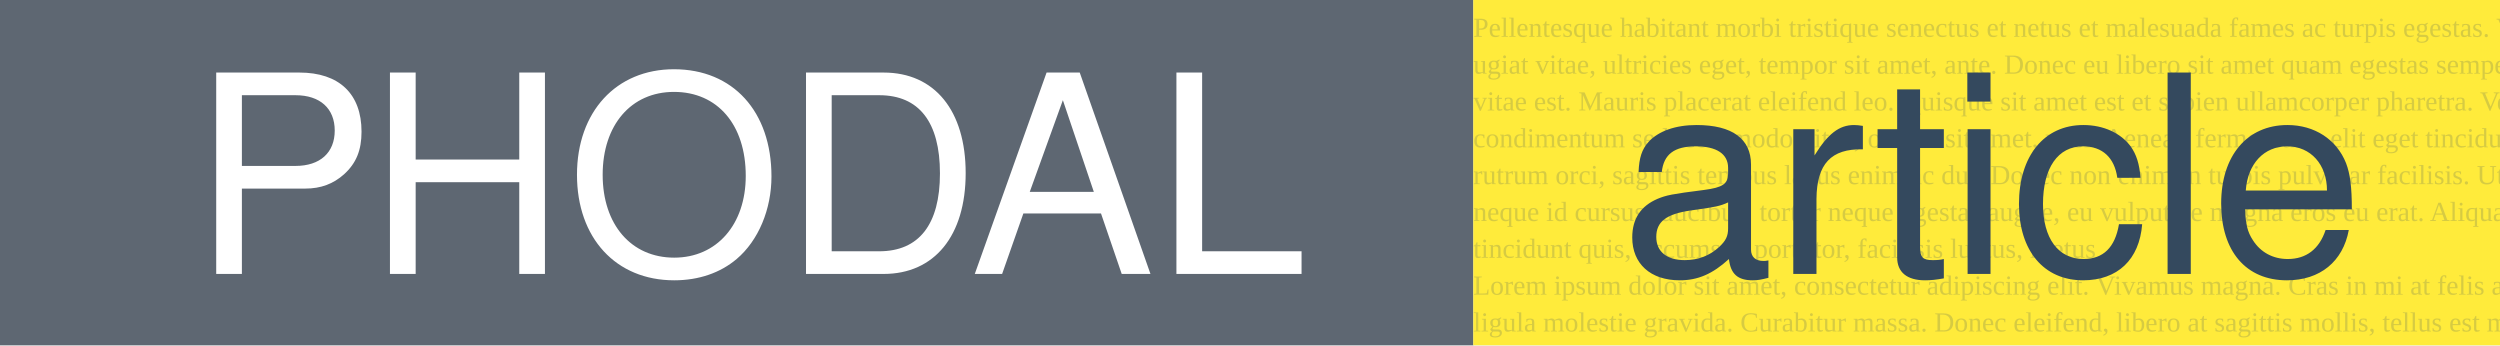
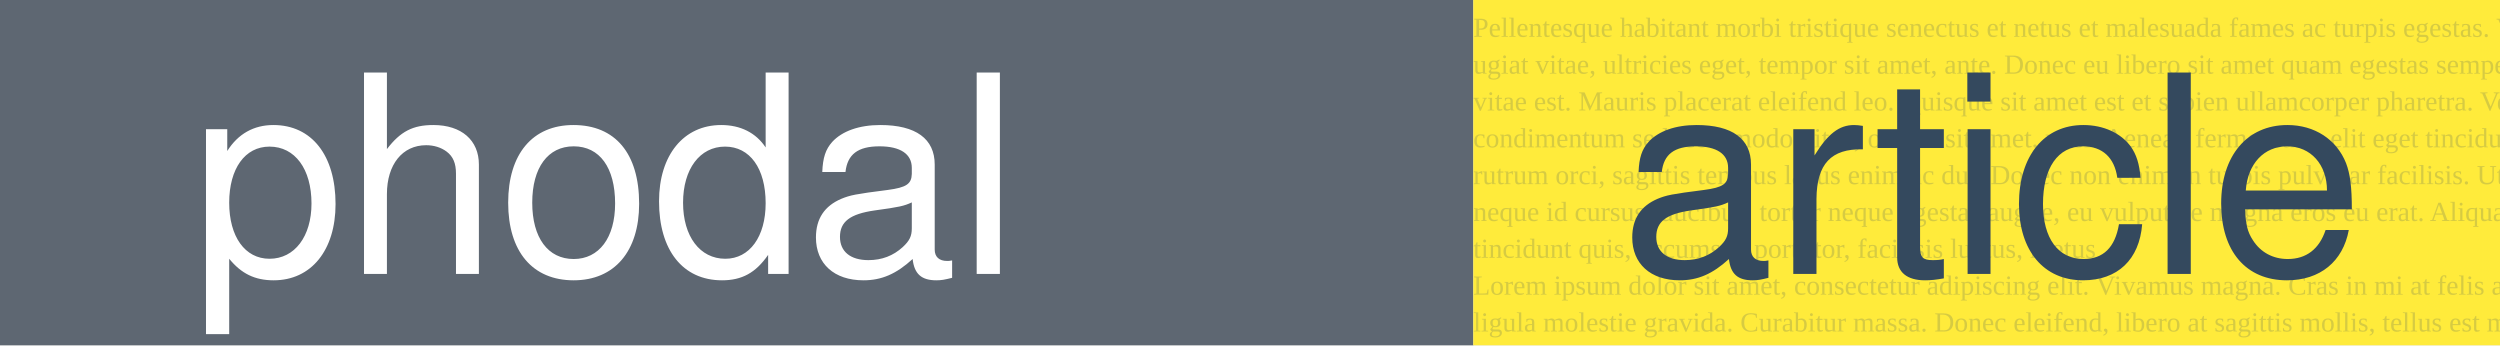
<svg xmlns="http://www.w3.org/2000/svg" baseProfile="full" height="150" version="1.1" width="1086">
  <defs />
  <g fill="none" id="shapes">
    <rect fill="#5E6772" height="150" width="640" x="0" y="0" />
-     <text fill="#FFFFFF" font-family="Helvetica" font-size="120" x="83" y="119">PHODAL</text>
+     <text fill="#FFFFFF" font-family="Helvetica" font-size="120" x="83" y="119">phodal</text>
    <rect fill="#ffeb3b" height="150" width="446" x="640" y="0" />
    <text fill="#34495e" font-size="12" opacity="0.2" x="640" y="16">Pellentesque habitant morbi tristique senectus et netus et malesuada fames ac turpis egestas. Vestibulum tortor quam, fe-</text>
    <text fill="#34495e" font-size="12" opacity="0.2" x="640" y="32">ugiat vitae, ultricies eget, tempor sit amet, ante. Donec eu libero sit amet quam egestas semper. Aenean ultricies mi</text>
    <text fill="#34495e" font-size="12" opacity="0.2" x="640" y="48">vitae est. Mauris placerat eleifend leo. Quisque sit amet est et sapien ullamcorper pharetra. Vestibulum erat wisi, </text>
    <text fill="#34495e" font-size="12" opacity="0.2" x="640" y="64">condimentum sed, commodo vitae, ornare sit amet, wisi. Aenean fermentum, elit eget tincidunt condimentum, eros ipsum </text>
    <text fill="#34495e" font-size="12" opacity="0.2" x="640" y="80">rutrum orci, sagittis tempus lacus enim ac dui. Donec non enim in turpis pulvinar facilisis. Ut felis. Praesent dapibus,</text>
    <text fill="#34495e" font-size="12" opacity="0.2" x="640" y="96"> neque id cursus faucibus, tortor neque egestas augue, eu vulputate magna eros eu erat. Aliquam erat volutpat. Nam dui mi,</text>
    <text fill="#34495e" font-size="12" opacity="0.2" x="640" y="112"> tincidunt quis, accumsan porttitor, facilisis luctus, metus</text>
    <text fill="#34495e" font-size="12" opacity="0.2" x="640" y="128">Lorem ipsum dolor sit amet, consectetur adipiscing elit. Vivamus magna. Cras in mi at felis aliquet congue. Ut a est eget </text>
    <text fill="#34495e" font-size="12" opacity="0.2" x="640" y="144">ligula molestie gravida. Curabitur massa. Donec eleifend, libero at sagittis mollis, tellus est malesuada tellus, at luctus </text>
    <text fill="#34495e" font-size="12" opacity="0.2" x="640" y="160">turpis elit sit amet quam. Vivamus pretium ornare est.</text>
    <text fill="#34495e" font-family="Helvetica" font-size="120" x="704" y="119">article</text>
  </g>
</svg>
